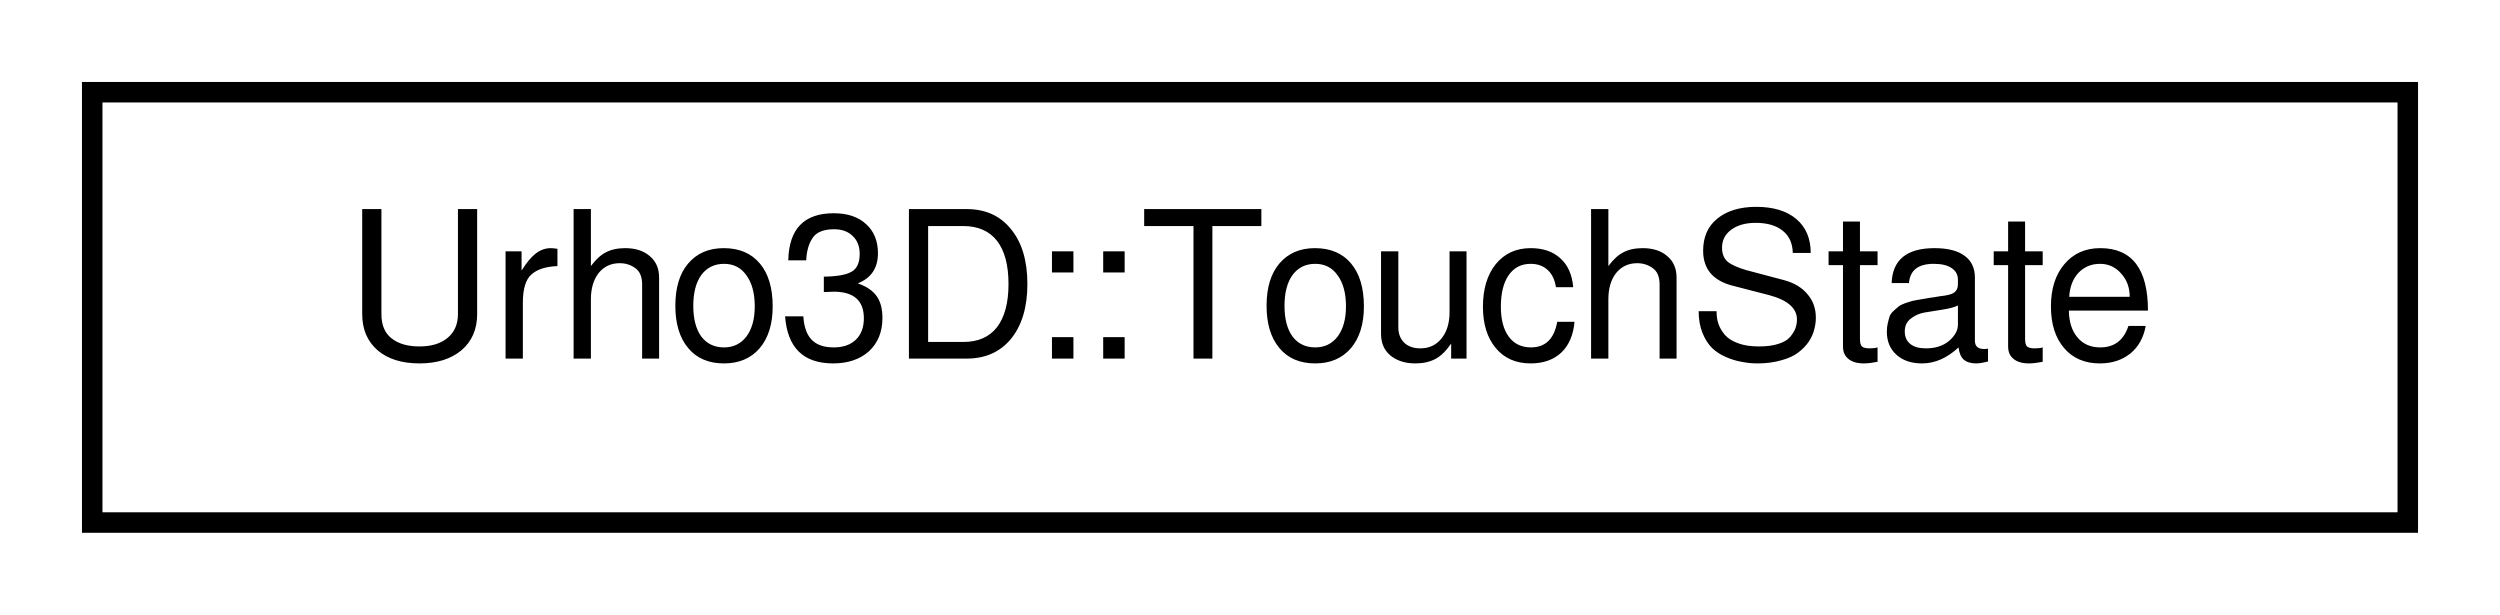
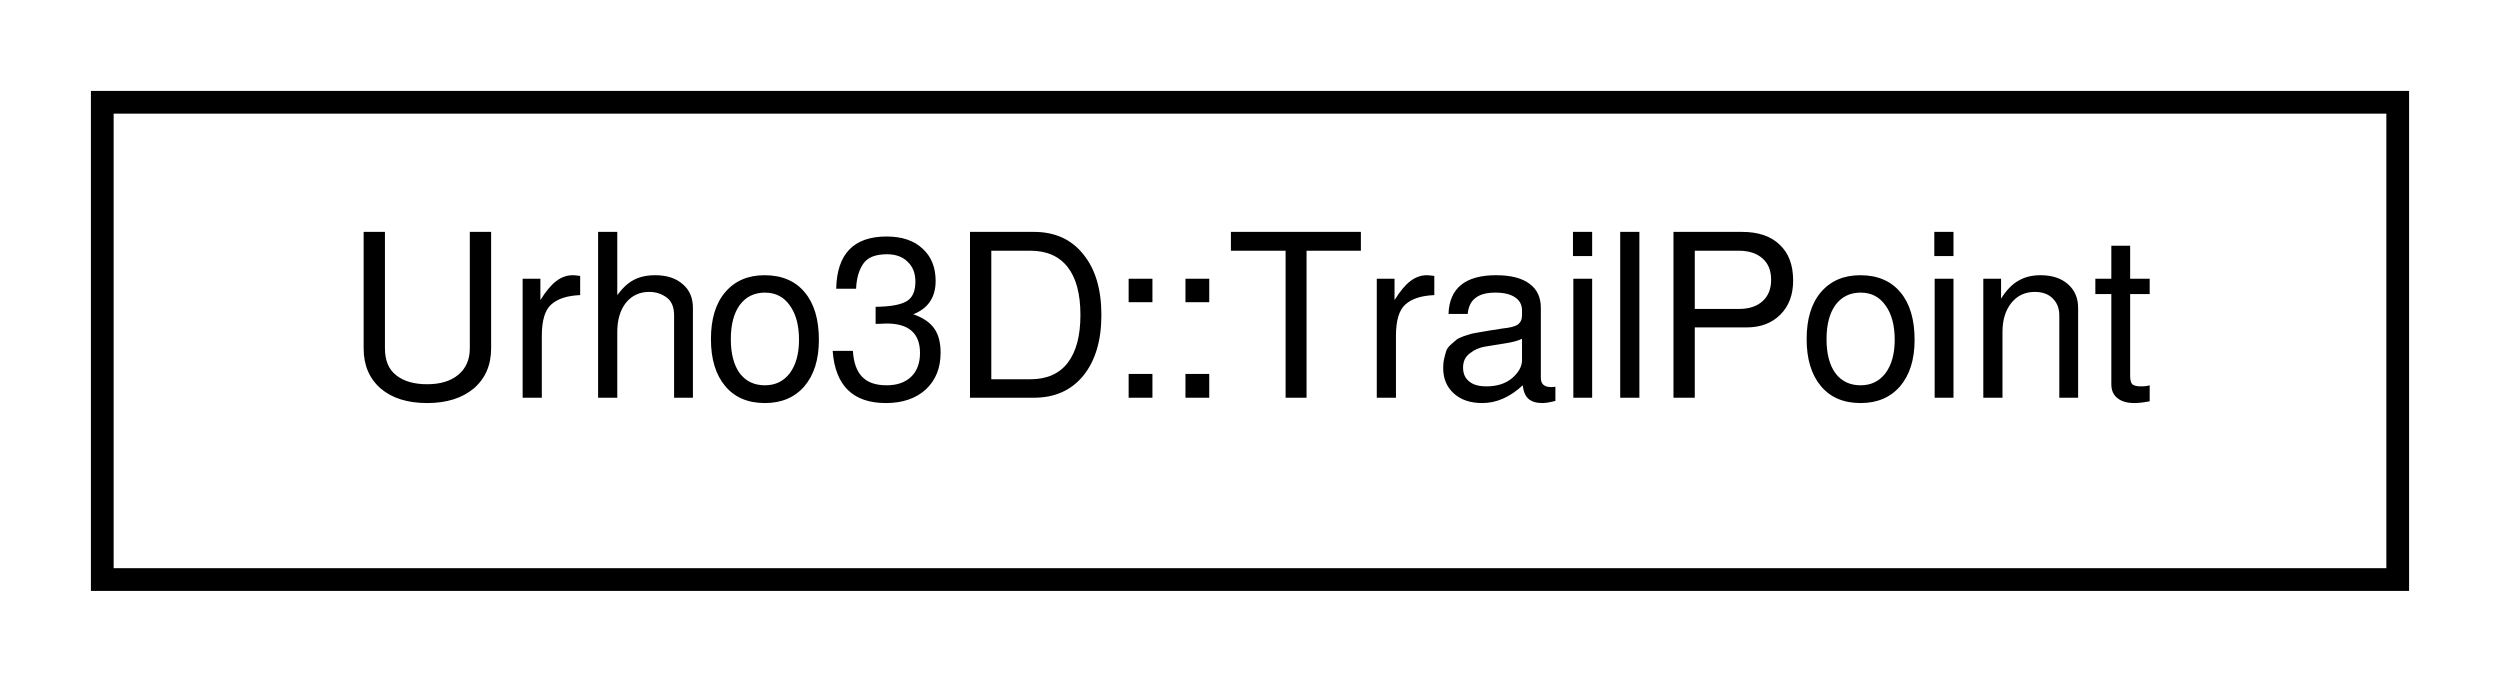
- <svg xmlns="http://www.w3.org/2000/svg" xmlns:xlink="http://www.w3.org/1999/xlink" width="122pt" height="30pt" viewBox="0.00 0.00 122.00 30.00">
+ <svg xmlns="http://www.w3.org/2000/svg" xmlns:xlink="http://www.w3.org/1999/xlink" width="110pt" height="30pt" viewBox="0.00 0.00 110.00 30.00">
  <g id="graph1" class="graph" transform="scale(1 1) rotate(0) translate(4 26)">
    <g id="node1" class="node">
-       <a xlink:href="struct_urho3_d_1_1_touch_state.html" target="_top" xlink:title="Input state for a finger touch.">
-         <polygon fill="none" stroke="black" points="0.5,-0.5 0.5,-21.5 113.5,-21.5 113.5,-0.5 0.5,-0.5" />
-         <text text-anchor="middle" x="57" y="-8.5" font-family="FreeSans" font-size="10.00">Urho3D::TouchState</text>
+       <a xlink:href="struct_urho3_d_1_1_trail_point.html" target="_top" xlink:title="Trail is consisting of series of tails. Two connected points make a tail.">
+         <polygon fill="none" stroke="black" points="0.5,-0.5 0.5,-21.5 101.5,-21.5 101.5,-0.5 0.5,-0.5" />
+         <text text-anchor="middle" x="51" y="-8.5" font-family="FreeSans" font-size="10.00">Urho3D::TrailPoint</text>
      </a>
    </g>
  </g>
</svg>
